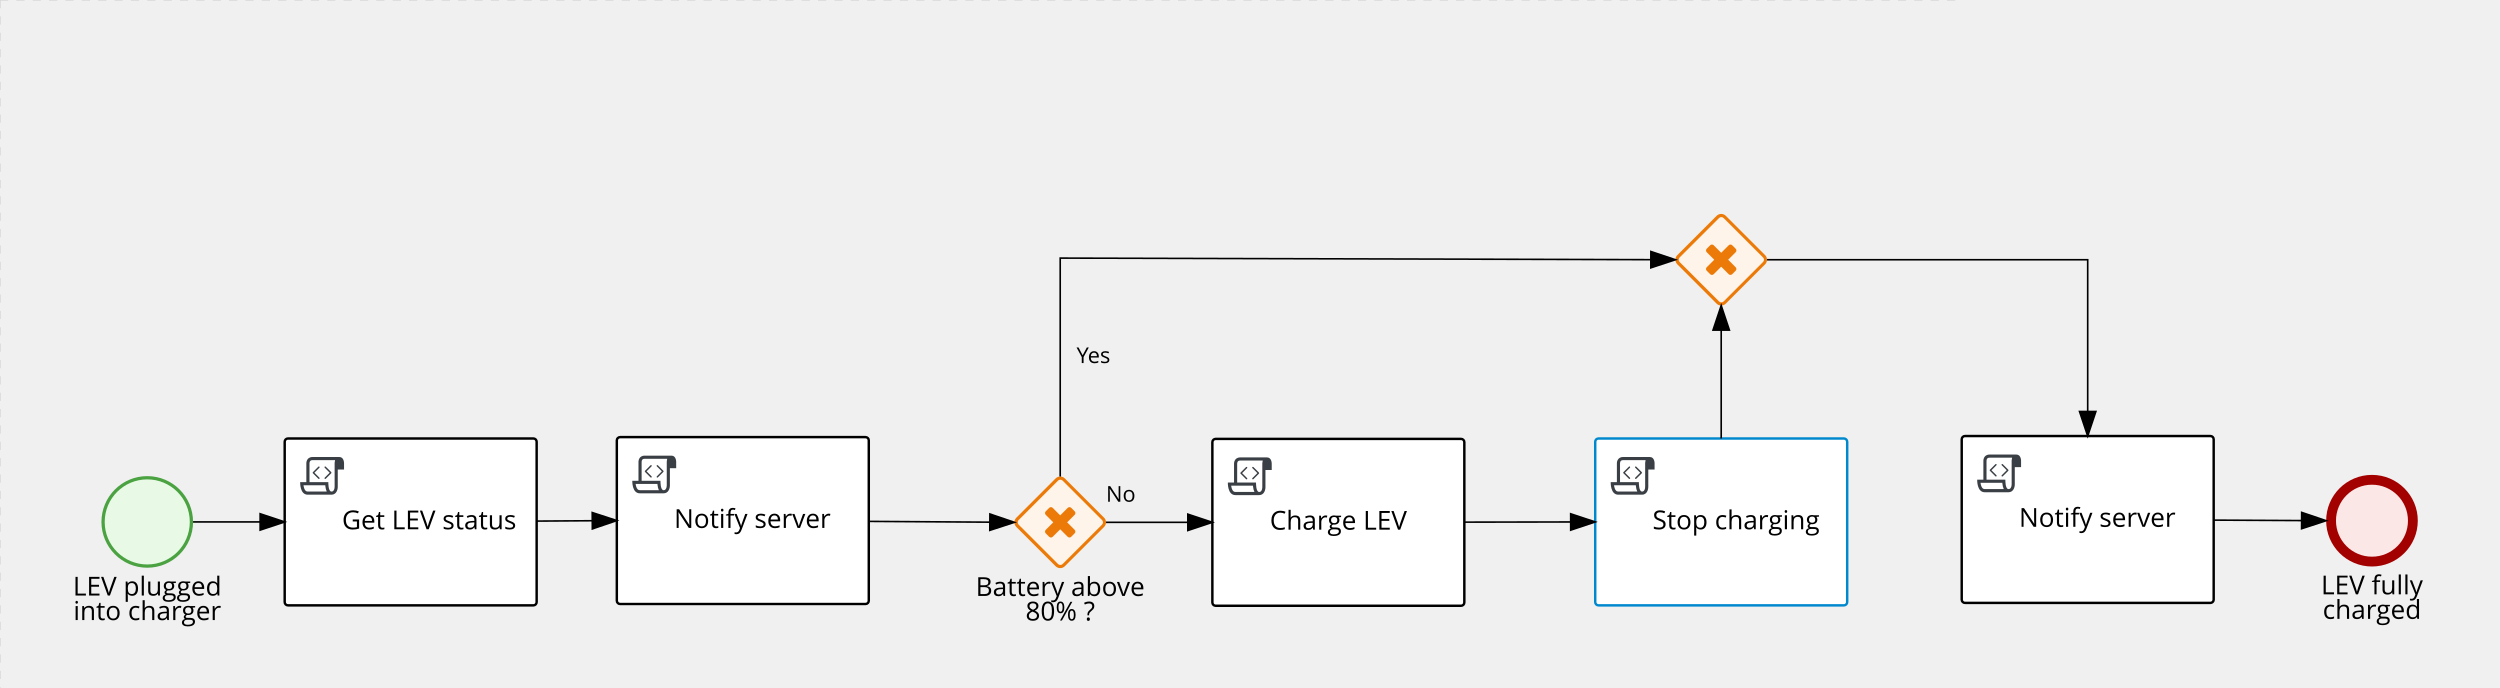
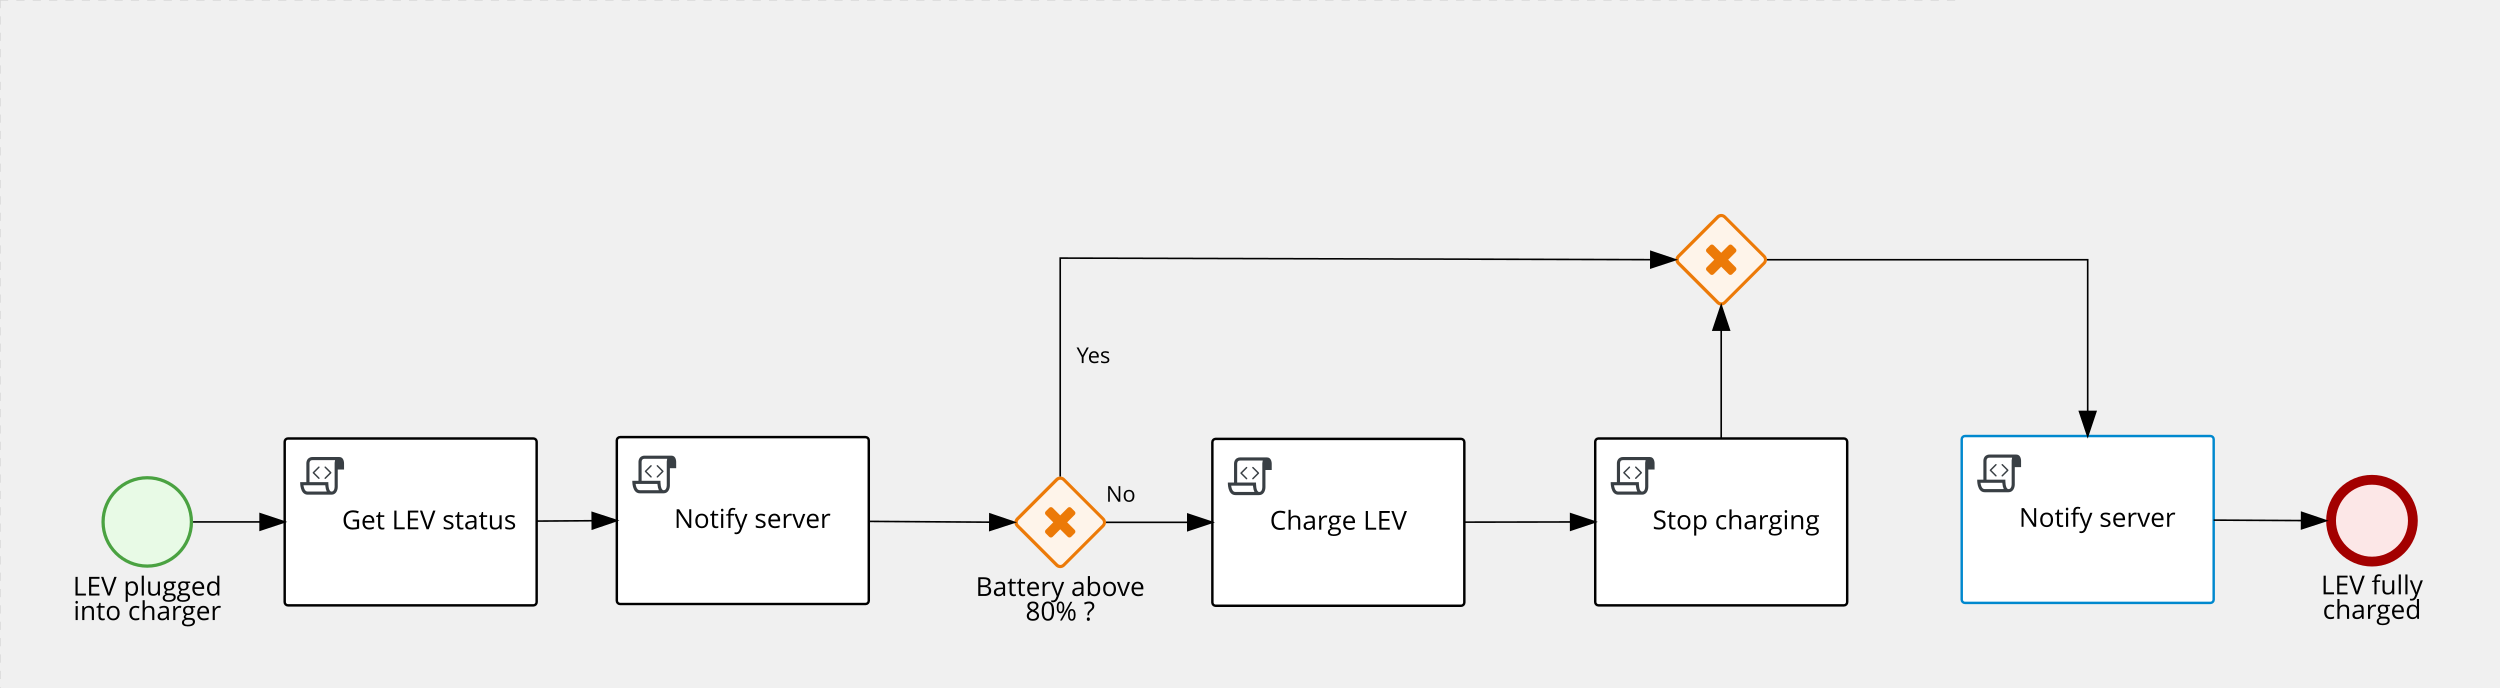
<svg xmlns="http://www.w3.org/2000/svg" version="1.1" width="1528" height="420" viewBox="0 0 1528 420">
  <defs />
  <g transform="matrix(1,0,0,1,0,0)">
    <g>
      <g>
        <g>
          <path fill="none" stroke="#d3d3d3" paint-order="fill stroke markers" d=" M 0 0 L 1200 0" stroke-miterlimit="10" stroke-opacity="0.8" stroke-dasharray="5" />
        </g>
        <g>
          <path fill="none" stroke="#d3d3d3" paint-order="fill stroke markers" d=" M 0 0 L 0 800" stroke-miterlimit="10" stroke-opacity="0.8" stroke-dasharray="5" />
        </g>
      </g>
      <g id="_4B5C4515-BD2F-43A4-8A5E-1904B69EF2A3" bpmn2nodeid="_4B5C4515-BD2F-43A4-8A5E-1904B69EF2A3" transform="matrix(1,0,0,1,620,291.25)">
        <g>
          <path fill="none" stroke="none" />
        </g>
        <g transform="matrix(0.125,0,0,0.125,0,0)">
          <g transform="matrix(1,0,0,1,0,0)">
            <path fill="#fef4ea" stroke="none" id="_4B5C4515-BD2F-43A4-8A5E-1904B69EF2A3?shapeType=BACKGROUND" paint-order="stroke fill markers" d=" M 0 0 M 224.4 4.3 C 216.4 4.3 208.4 7.3 202.3 13.4 L 13.5 202.2 C 1.3 214.4 1.3 234.2 13.5 246.4 L 202.2 435.1 C 208.3 441.2 216.4 444.2 224.3 444.2 C 232.2 444.2 240.3 441.2 246.4 435.1 L 435.1 246.4 C 447.3 234.2 447.3 214.4 435.1 202.2 L 246.5 13.4 C 240.4 7.3 232.4 4.3 224.4 4.3 L 224.4 4.3 Z" />
          </g>
          <g>
            <g transform="matrix(1,0,0,1,0,0)">
              <g transform="matrix(1,0,0,1,0,0)">
                <path fill="#ec7a08" stroke="none" id="_4B5C4515-BD2F-43A4-8A5E-1904B69EF2A3?shapeType=BORDER&amp;renderType=FILL" paint-order="stroke fill markers" d=" M 0 0 M 20.8 212.7 L 213.3 20.2 C 219.6 13.9 229.7 13.9 235.9 20.2 L 428.4 212.7 C 434.7 219 434.7 229.1 428.4 235.3 L 235.9 427.8 C 229.6 434.1 219.5 434.1 213.3 427.8 L 20.8 235.3 C 14.5 229.1 14.5 218.9 20.8 212.7 L 20.8 212.7 Z M 0 0 M 0 224 C 0 232.1 3.1 240.3 9.3 246.5 L 201.5 438.7 C 213.9 451.1 234.1 451.1 246.5 438.7 L 438.7 246.5 C 444.9 240.3 448 232.1 448 224 C 448 215.9 444.9 207.7 438.7 201.5 L 246.5 9.3 C 234.1 -3.1 213.9 -3.1 201.5 9.3 L 9.3 201.5 C 3.1 207.7 0 215.9 0 224 L 0 224 Z" />
              </g>
            </g>
          </g>
          <g>
            <g transform="matrix(1,0,0,1,0,0)">
              <g transform="matrix(1,0,0,1,0,0)">
                <path fill="#ec7a08" stroke="none" id="_4B5C4515-BD2F-43A4-8A5E-1904B69EF2A3undefined" paint-order="stroke fill markers" d=" M 0 0 M 298.2 269.2 C 298.2 272.6 297.1 275.3 294.7 277.7 L 277.7 294.7 C 275.3 297.1 272.6 298.2 269.2 298.2 C 265.8 298.2 263.1 297.1 260.7 294.7 L 224 258 L 187.2 294.8 C 184.8 297.2 182.1 298.3 178.7 298.3 C 175.3 298.3 172.6 297.2 170.2 294.8 L 153.2 277.8 C 150.8 275.4 149.7 272.7 149.7 269.3 C 149.7 265.9 150.8 263.2 153.2 260.8 L 190 224 L 153.2 187.2 C 150.8 184.8 149.7 182 149.7 178.7 C 149.7 175.3 150.8 172.5 153.2 170.2 L 170.2 153.2 C 172.6 150.8 175.3 149.7 178.7 149.7 C 182.1 149.7 184.8 150.8 187.2 153.2 L 224 190 L 260.8 153.2 C 263.2 150.8 265.9 149.7 269.3 149.7 C 272.7 149.7 275.4 150.8 277.8 153.2 L 294.8 170.2 C 297.2 172.5 298.3 175.3 298.3 178.7 C 298.3 182 297.2 184.8 294.8 187.2 L 258 224 L 294.8 260.8 C 297.1 263.1 298.2 265.9 298.2 269.2 Z" />
              </g>
            </g>
          </g>
        </g>
        <g transform="matrix(1,0,0,1,-25.74219,61)">
          <text fill="#000000" stroke="none" font-family="Open Sans" font-size="12pt" font-style="normal" font-weight="normal" text-decoration="normal" x="53.742" y="12" text-anchor="middle" dominant-baseline="alphabetic">Battery above </text>
          <text fill="#000000" stroke="none" font-family="Open Sans" font-size="12pt" font-style="normal" font-weight="normal" text-decoration="normal" x="53.742" y="27" text-anchor="middle" dominant-baseline="alphabetic">        80% ?        </text>
        </g>
      </g>
      <g id="_B5CCC057-EF30-4952-B1A7-DE82EDC33570" bpmn2nodeid="_B5CCC057-EF30-4952-B1A7-DE82EDC33570" transform="matrix(1,0,0,1,62,291)">
        <g>
          <path fill="none" stroke="none" />
        </g>
        <g transform="matrix(0.125,0,0,0.125,0,0)">
          <g transform="matrix(1,0,0,1,0,0)">
            <path fill="#e8fae6" stroke="none" id="_B5CCC057-EF30-4952-B1A7-DE82EDC33570?shapeType=BACKGROUND" paint-order="stroke fill markers" d=" M 0 0 M 444 224 C 444 263.9 434.2 300.8 414.4 334.5 C 394.7 368.2 368 394.9 334.4 414.5 C 300.8 434.1 263.9 444 224 444 C 184.1 444 147.2 434.2 113.5 414.4 C 79.8 394.7 53.1 368 33.5 334.4 C 13.9 300.8 4 263.9 4 224 C 4 184.1 13.8 147.2 33.6 113.5 C 53.4 79.8 80.1 53.1 113.6 33.5 C 147.1 13.9 184.1 4 224 4 C 263.9 4 300.8 13.8 334.5 33.6 C 368.2 53.4 394.9 80.1 414.5 113.6 C 434.1 147.1 444 184.1 444 224 Z" />
          </g>
          <g>
            <g transform="matrix(1,0,0,1,0,0)">
              <g transform="matrix(1,0,0,1,0,0)">
                <path fill="#4aa241" stroke="none" id="_B5CCC057-EF30-4952-B1A7-DE82EDC33570?shapeType=BORDER&amp;renderType=FILL" paint-order="stroke fill markers" d=" M 0 0 M 224 0 C 100.3 0 0 100.3 0 224 C 0 347.7 100.3 448 224 448 C 347.7 448 448 347.7 448 224 C 448 100.3 347.7 0 224 0 Z M 0 0 M 224 432 C 109.1 432 16 338.9 16 224 C 16 109.1 109.1 16 224 16 C 338.9 16 432 109.1 432 224 C 432 338.9 338.9 432 224 432 Z" />
              </g>
            </g>
          </g>
        </g>
        <g transform="matrix(1,0,0,1,-19.51172,61)">
          <text fill="#000000" stroke="none" font-family="Open Sans" font-size="12pt" font-style="normal" font-weight="normal" text-decoration="normal" x="47.512" y="12" text-anchor="middle" dominant-baseline="alphabetic">LEV plugged </text>
          <text fill="#000000" stroke="none" font-family="Open Sans" font-size="12pt" font-style="normal" font-weight="normal" text-decoration="normal" x="47.512" y="27" text-anchor="middle" dominant-baseline="alphabetic">into charger </text>
        </g>
      </g>
      <g id="_08F3C379-D075-4F62-9CAC-3A40F6E01151" bpmn2nodeid="_08F3C379-D075-4F62-9CAC-3A40F6E01151" transform="matrix(1,0,0,1,1024,130.75)">
        <g>
          <path fill="none" stroke="none" />
        </g>
        <g transform="matrix(0.125,0,0,0.125,0,0)">
          <g transform="matrix(1,0,0,1,0,0)">
            <path fill="#fef4ea" stroke="none" id="_08F3C379-D075-4F62-9CAC-3A40F6E01151?shapeType=BACKGROUND" paint-order="stroke fill markers" d=" M 0 0 M 224.4 4.3 C 216.4 4.3 208.4 7.3 202.3 13.4 L 13.5 202.2 C 1.3 214.4 1.3 234.2 13.5 246.4 L 202.2 435.1 C 208.3 441.2 216.4 444.2 224.3 444.2 C 232.2 444.2 240.3 441.2 246.4 435.1 L 435.1 246.4 C 447.3 234.2 447.3 214.4 435.1 202.2 L 246.5 13.4 C 240.4 7.3 232.4 4.3 224.4 4.3 L 224.4 4.3 Z" />
          </g>
          <g>
            <g transform="matrix(1,0,0,1,0,0)">
              <g transform="matrix(1,0,0,1,0,0)">
                <path fill="#ec7a08" stroke="none" id="_08F3C379-D075-4F62-9CAC-3A40F6E01151?shapeType=BORDER&amp;renderType=FILL" paint-order="stroke fill markers" d=" M 0 0 M 20.8 212.7 L 213.3 20.2 C 219.6 13.9 229.7 13.9 235.9 20.2 L 428.4 212.7 C 434.7 219 434.7 229.1 428.4 235.3 L 235.9 427.8 C 229.6 434.1 219.5 434.1 213.3 427.8 L 20.8 235.3 C 14.5 229.1 14.5 218.9 20.8 212.7 L 20.8 212.7 Z M 0 0 M 0 224 C 0 232.1 3.1 240.3 9.3 246.5 L 201.5 438.7 C 213.9 451.1 234.1 451.1 246.5 438.7 L 438.7 246.5 C 444.9 240.3 448 232.1 448 224 C 448 215.9 444.9 207.7 438.7 201.5 L 246.5 9.3 C 234.1 -3.1 213.9 -3.1 201.5 9.3 L 9.3 201.5 C 3.1 207.7 0 215.9 0 224 L 0 224 Z" />
              </g>
            </g>
          </g>
          <g>
            <g transform="matrix(1,0,0,1,0,0)">
              <g transform="matrix(1,0,0,1,0,0)">
                <path fill="#ec7a08" stroke="none" id="_08F3C379-D075-4F62-9CAC-3A40F6E01151undefined" paint-order="stroke fill markers" d=" M 0 0 M 298.2 269.2 C 298.2 272.6 297.1 275.3 294.7 277.7 L 277.7 294.7 C 275.3 297.1 272.6 298.2 269.2 298.2 C 265.8 298.2 263.1 297.1 260.7 294.7 L 224 258 L 187.2 294.8 C 184.8 297.2 182.1 298.3 178.7 298.3 C 175.3 298.3 172.6 297.2 170.2 294.8 L 153.2 277.8 C 150.8 275.4 149.7 272.7 149.7 269.3 C 149.7 265.9 150.8 263.2 153.2 260.8 L 190 224 L 153.2 187.2 C 150.8 184.8 149.7 182 149.7 178.7 C 149.7 175.3 150.8 172.5 153.2 170.2 L 170.2 153.2 C 172.6 150.8 175.3 149.7 178.7 149.7 C 182.1 149.7 184.8 150.8 187.2 153.2 L 224 190 L 260.8 153.2 C 263.2 150.8 265.9 149.7 269.3 149.7 C 272.7 149.7 275.4 150.8 277.8 153.2 L 294.8 170.2 C 297.2 172.5 298.3 175.3 298.3 178.7 C 298.3 182 297.2 184.8 294.8 187.2 L 258 224 L 294.8 260.8 C 297.1 263.1 298.2 265.9 298.2 269.2 Z" />
              </g>
            </g>
          </g>
        </g>
        <g transform="matrix(1,0,0,1,28,61)" />
      </g>
      <g id="_A47060D8-9A13-48FD-B64A-E8CAF3DBD5E8" bpmn2nodeid="_A47060D8-9A13-48FD-B64A-E8CAF3DBD5E8" transform="matrix(1,0,0,1,377,267.168)">
        <g>
          <path fill="none" stroke="none" />
        </g>
        <g transform="matrix(1,0,0,1,0,0)">
          <path fill="#ffffff" stroke="none" id="_A47060D8-9A13-48FD-B64A-E8CAF3DBD5E8?shapeType=BACKGROUND" paint-order="stroke fill markers" d=" M 2 0 L 152 0 L 152 0 A 2 2 0 0 1 154 2 L 154 100 L 154 100 A 2 2 0 0 1 152 102 L 2 102 L 2 102 A 2 2 0 0 1 0 100 L 0 2 L 0 2 A 2 2 0 0 1 2 0 Z" />
        </g>
        <g transform="matrix(1,0,0,1,0,0)">
-           <path fill="none" stroke="rgb(0,0,0)" id="_A47060D8-9A13-48FD-B64A-E8CAF3DBD5E8?shapeType=BORDER&amp;renderType=STROKE" paint-order="fill stroke markers" d=" M 2 0 L 152 0 L 152 0 A 2 2 0 0 1 154 2 L 154 100 L 154 100 A 2 2 0 0 1 152 102 L 2 102 L 2 102 A 2 2 0 0 1 0 100 L 0 2 L 0 2 A 2 2 0 0 1 2 0 Z" stroke-miterlimit="10" stroke-width="1.5" stroke-dasharray="" />
+           <path fill="none" stroke="#000000" id="_A47060D8-9A13-48FD-B64A-E8CAF3DBD5E8?shapeType=BORDER&amp;renderType=STROKE" paint-order="fill stroke markers" d=" M 2 0 L 152 0 L 152 0 A 2 2 0 0 1 154 2 L 154 100 L 154 100 A 2 2 0 0 1 152 102 L 2 102 L 2 102 A 2 2 0 0 1 0 100 L 0 2 L 0 2 A 2 2 0 0 1 2 0 Z" stroke-miterlimit="10" stroke-width="1.5" stroke-dasharray="" />
        </g>
        <g>
          <g transform="matrix(0.06,0,0,0.06,9.4,9.4)">
            <g transform="matrix(1,0,0,1,0,0)">
              <path fill="#393f44" stroke="none" id="_A47060D8-9A13-48FD-B64A-E8CAF3DBD5E8undefined" paint-order="stroke fill markers" d=" M 0 0 M 197.3 130.2 C 194.4 127.3 189.6 127.3 186.7 130.2 L 130.2 186.7 C 127.3 189.6 127.3 194.4 130.2 197.3 L 186.7 253.8 C 188.1 255.3 190.1 256 192 256 C 193.9 256 195.9 255.3 197.3 253.7 C 200.2 250.8 200.2 246 197.3 243.1 L 146.2 192 L 197.3 140.8 C 200.2 137.9 200.2 133.1 197.3 130.2 Z" />
            </g>
            <g transform="matrix(1,0,0,1,0,0)">
              <path fill="#393f44" stroke="none" id="_A47060D8-9A13-48FD-B64A-E8CAF3DBD5E8undefined" paint-order="stroke fill markers" d=" M 0 0 M 261.3 130.2 C 258.4 127.3 253.6 127.3 250.7 130.2 C 247.8 133.1 247.8 137.9 250.7 140.8 L 301.8 191.9 L 250.7 243 C 247.8 245.9 247.8 250.7 250.7 253.6 C 252.1 255.3 254.1 256 256 256 C 257.9 256 259.9 255.3 261.3 253.8 L 317.8 197.3 C 320.7 194.4 320.7 189.6 317.8 186.7 L 261.3 130.2 Z" />
            </g>
            <g transform="matrix(1,0,0,1,0,0)">
              <path fill="#393f44" stroke="none" id="_A47060D8-9A13-48FD-B64A-E8CAF3DBD5E8undefined" paint-order="stroke fill markers" d=" M 0 0 M 400 32 C 400 32 152.8 32 128 32 C 62 32 64 96 64 96 L 64 288 L 1 288 C 1 288 -4 416 78 416 L 320 416 C 368 416 384 368 384 336 C 384 314.2 384 224.4 384 160 L 448 160 L 448 96 C 448 96 449 32 400 32 Z M 0 0 M 78 383.9 C 68.5 383.9 61.6 381.1 55.5 374.9 C 43.4 362.4 37.5 339.6 34.9 320 L 256.9 320 C 257.1 322.7 257.3 325.4 257.6 328.2 C 260 351.6 264.7 370.1 271.9 383.9 L 78 383.9 L 78 383.9 Z M 0 0 M 352 336 C 352 345.9 349.6 360.3 342.9 371 C 337.2 380.1 330.4 384 320 384 C 285 384 288 288 288 288 L 96 288 L 96 96 L 96 95.9 L 96 95.1 C 96 90.6 97.6 78.3 104.7 71.2 C 106.5 69.4 111.9 64 128 64 L 356.5 64 C 354.4 72.8 352.8 81.8 352.2 89.9 C 352.2 90.5 352.1 91.1 352.1 91.7 C 352.1 92 352.1 92.3 352.1 92.6 C 352 94.8 352 96 352 96 L 352 160 L 352 336 Z" />
            </g>
          </g>
        </g>
        <g transform="matrix(1,0,0,1,35,43.5)">
          <text fill="#000000" stroke="none" font-family="Open Sans" font-size="12pt" font-style="normal" font-weight="normal" text-decoration="normal" x="47.863" y="12" text-anchor="middle" dominant-baseline="alphabetic">Notify server</text>
        </g>
      </g>
      <g id="_00CB8FBA-5BE4-4E2A-A73D-FD6F79FF0930" bpmn2nodeid="_00CB8FBA-5BE4-4E2A-A73D-FD6F79FF0930" transform="matrix(1,0,0,1,174,268)">
        <g>
          <path fill="none" stroke="none" />
        </g>
        <g transform="matrix(1,0,0,1,0,0)">
          <path fill="#ffffff" stroke="none" id="_00CB8FBA-5BE4-4E2A-A73D-FD6F79FF0930?shapeType=BACKGROUND" paint-order="stroke fill markers" d=" M 2 0 L 152 0 L 152 0 A 2 2 0 0 1 154 2 L 154 100 L 154 100 A 2 2 0 0 1 152 102 L 2 102 L 2 102 A 2 2 0 0 1 0 100 L 0 2 L 0 2 A 2 2 0 0 1 2 0 Z" />
        </g>
        <g transform="matrix(1,0,0,1,0,0)">
-           <path fill="none" stroke="rgb(0,0,0)" id="_00CB8FBA-5BE4-4E2A-A73D-FD6F79FF0930?shapeType=BORDER&amp;renderType=STROKE" paint-order="fill stroke markers" d=" M 2 0 L 152 0 L 152 0 A 2 2 0 0 1 154 2 L 154 100 L 154 100 A 2 2 0 0 1 152 102 L 2 102 L 2 102 A 2 2 0 0 1 0 100 L 0 2 L 0 2 A 2 2 0 0 1 2 0 Z" stroke-miterlimit="10" stroke-width="1.5" stroke-dasharray="" />
+           <path fill="none" stroke="#000000" id="_00CB8FBA-5BE4-4E2A-A73D-FD6F79FF0930?shapeType=BORDER&amp;renderType=STROKE" paint-order="fill stroke markers" d=" M 2 0 L 152 0 L 152 0 A 2 2 0 0 1 154 2 L 154 100 L 154 100 A 2 2 0 0 1 152 102 L 2 102 L 2 102 A 2 2 0 0 1 0 100 L 0 2 L 0 2 A 2 2 0 0 1 2 0 Z" stroke-miterlimit="10" stroke-width="1.5" stroke-dasharray="" />
        </g>
        <g>
          <g transform="matrix(0.06,0,0,0.06,9.4,9.4)">
            <g transform="matrix(1,0,0,1,0,0)">
              <path fill="#393f44" stroke="none" id="_00CB8FBA-5BE4-4E2A-A73D-FD6F79FF0930undefined" paint-order="stroke fill markers" d=" M 0 0 M 197.3 130.2 C 194.4 127.3 189.6 127.3 186.7 130.2 L 130.2 186.7 C 127.3 189.6 127.3 194.4 130.2 197.3 L 186.7 253.8 C 188.1 255.3 190.1 256 192 256 C 193.9 256 195.9 255.3 197.3 253.7 C 200.2 250.8 200.2 246 197.3 243.1 L 146.2 192 L 197.3 140.8 C 200.2 137.9 200.2 133.1 197.3 130.2 Z" />
            </g>
            <g transform="matrix(1,0,0,1,0,0)">
              <path fill="#393f44" stroke="none" id="_00CB8FBA-5BE4-4E2A-A73D-FD6F79FF0930undefined" paint-order="stroke fill markers" d=" M 0 0 M 261.3 130.2 C 258.4 127.3 253.6 127.3 250.7 130.2 C 247.8 133.1 247.8 137.9 250.7 140.8 L 301.8 191.9 L 250.7 243 C 247.8 245.9 247.8 250.7 250.7 253.6 C 252.1 255.3 254.1 256 256 256 C 257.9 256 259.9 255.3 261.3 253.8 L 317.8 197.3 C 320.7 194.4 320.7 189.6 317.8 186.7 L 261.3 130.2 Z" />
            </g>
            <g transform="matrix(1,0,0,1,0,0)">
              <path fill="#393f44" stroke="none" id="_00CB8FBA-5BE4-4E2A-A73D-FD6F79FF0930undefined" paint-order="stroke fill markers" d=" M 0 0 M 400 32 C 400 32 152.8 32 128 32 C 62 32 64 96 64 96 L 64 288 L 1 288 C 1 288 -4 416 78 416 L 320 416 C 368 416 384 368 384 336 C 384 314.2 384 224.4 384 160 L 448 160 L 448 96 C 448 96 449 32 400 32 Z M 0 0 M 78 383.9 C 68.5 383.9 61.6 381.1 55.5 374.9 C 43.4 362.4 37.5 339.6 34.9 320 L 256.9 320 C 257.1 322.7 257.3 325.4 257.6 328.2 C 260 351.6 264.7 370.1 271.9 383.9 L 78 383.9 L 78 383.9 Z M 0 0 M 352 336 C 352 345.9 349.6 360.3 342.9 371 C 337.2 380.1 330.4 384 320 384 C 285 384 288 288 288 288 L 96 288 L 96 96 L 96 95.9 L 96 95.1 C 96 90.6 97.6 78.3 104.7 71.2 C 106.5 69.4 111.9 64 128 64 L 356.5 64 C 354.4 72.8 352.8 81.8 352.2 89.9 C 352.2 90.5 352.1 91.1 352.1 91.7 C 352.1 92 352.1 92.3 352.1 92.6 C 352 94.8 352 96 352 96 L 352 160 L 352 336 Z" />
            </g>
          </g>
        </g>
        <g transform="matrix(1,0,0,1,35,43.5)">
          <text fill="#000000" stroke="none" font-family="Open Sans" font-size="12pt" font-style="normal" font-weight="normal" text-decoration="normal" x="53.297" y="12" text-anchor="middle" dominant-baseline="alphabetic">Get LEV status</text>
        </g>
      </g>
      <g id="_267D009A-15D0-4B9D-A7A2-544B05562087" bpmn2nodeid="_267D009A-15D0-4B9D-A7A2-544B05562087" transform="matrix(1,0,0,1,1421.75,290.25)">
        <g>
          <path fill="none" stroke="none" />
        </g>
        <g transform="matrix(0.125,0,0,0.125,0,0)">
          <g transform="matrix(1,0,0,1,0,0)">
            <path fill="#fce7e7" stroke="none" id="_267D009A-15D0-4B9D-A7A2-544B05562087?shapeType=BACKGROUND" paint-order="stroke fill markers" d=" M 0 0 M 444 224 C 444 263.9 434.2 300.8 414.4 334.5 C 394.7 368.2 368 394.9 334.4 414.5 C 300.8 434.1 263.9 444 224 444 C 184.1 444 147.2 434.2 113.5 414.4 C 79.8 394.7 53.1 368 33.5 334.4 C 13.9 300.8 4 263.9 4 224 C 4 184.1 13.8 147.2 33.6 113.5 C 53.4 79.8 80.1 53.1 113.6 33.5 C 147.1 13.9 184.1 4 224 4 C 263.9 4 300.8 13.8 334.5 33.6 C 368.2 53.4 394.9 80.1 414.5 113.6 C 434.1 147.1 444 184.1 444 224 Z" />
          </g>
          <g>
            <g transform="matrix(1,0,0,1,0,0)">
              <g transform="matrix(1,0,0,1,0,0)">
                <path fill="#a30000" stroke="none" id="_267D009A-15D0-4B9D-A7A2-544B05562087?shapeType=BORDER&amp;renderType=FILL" paint-order="stroke fill markers" d=" M 0 0 M 224 0 C 100.3 0 0 100.3 0 224 C 0 347.7 100.3 448 224 448 C 347.7 448 448 347.7 448 224 C 448 100.3 347.7 0 224 0 Z M 0 0 M 224 400 C 126.8 400 48 321.2 48 224 C 48 126.8 126.8 48 224 48 C 321.2 48 400 126.8 400 224 C 400 321.2 321.2 400 224 400 Z" />
              </g>
            </g>
          </g>
        </g>
        <g transform="matrix(1,0,0,1,-5.21875,61)">
          <text fill="#000000" stroke="none" font-family="Open Sans" font-size="12pt" font-style="normal" font-weight="normal" text-decoration="normal" x="33.219" y="12" text-anchor="middle" dominant-baseline="alphabetic">LEV fully </text>
          <text fill="#000000" stroke="none" font-family="Open Sans" font-size="12pt" font-style="normal" font-weight="normal" text-decoration="normal" x="33.219" y="27" text-anchor="middle" dominant-baseline="alphabetic">charged </text>
        </g>
      </g>
+       <g id="_A56CAD33-A695-4F9C-985E-B90B38721AEA" bpmn2nodeid="_A56CAD33-A695-4F9C-985E-B90B38721AEA" transform="matrix(1,0,0,1,975,268)">
+         <g>
+           <path fill="none" stroke="none" />
+         </g>
+         <g transform="matrix(1,0,0,1,0,0)">
+           <path fill="#ffffff" stroke="none" id="_A56CAD33-A695-4F9C-985E-B90B38721AEA?shapeType=BACKGROUND" paint-order="stroke fill markers" d=" M 2 0 L 152 0 L 152 0 A 2 2 0 0 1 154 2 L 154 100 L 154 100 A 2 2 0 0 1 152 102 L 2 102 L 2 102 A 2 2 0 0 1 0 100 L 0 2 L 0 2 A 2 2 0 0 1 2 0 Z" />
+         </g>
+         <g transform="matrix(1,0,0,1,0,0)">
+           <path fill="none" stroke="#000000" id="_A56CAD33-A695-4F9C-985E-B90B38721AEA?shapeType=BORDER&amp;renderType=STROKE" paint-order="fill stroke markers" d=" M 2 0 L 152 0 L 152 0 A 2 2 0 0 1 154 2 L 154 100 L 154 100 A 2 2 0 0 1 152 102 L 2 102 L 2 102 A 2 2 0 0 1 0 100 L 0 2 L 0 2 A 2 2 0 0 1 2 0 Z" stroke-miterlimit="10" stroke-width="1.5" stroke-dasharray="" />
+         </g>
+         <g>
+           <g transform="matrix(0.06,0,0,0.06,9.4,9.4)">
+             <g transform="matrix(1,0,0,1,0,0)">
+               <path fill="#393f44" stroke="none" id="_A56CAD33-A695-4F9C-985E-B90B38721AEAundefined" paint-order="stroke fill markers" d=" M 0 0 M 197.3 130.2 C 194.4 127.3 189.6 127.3 186.7 130.2 L 130.2 186.7 C 127.3 189.6 127.3 194.4 130.2 197.3 L 186.7 253.8 C 188.1 255.3 190.1 256 192 256 C 193.9 256 195.9 255.3 197.3 253.7 C 200.2 250.8 200.2 246 197.3 243.1 L 146.2 192 L 197.3 140.8 C 200.2 137.9 200.2 133.1 197.3 130.2 Z" />
+             </g>
+             <g transform="matrix(1,0,0,1,0,0)">
+               <path fill="#393f44" stroke="none" id="_A56CAD33-A695-4F9C-985E-B90B38721AEAundefined" paint-order="stroke fill markers" d=" M 0 0 M 261.3 130.2 C 258.4 127.3 253.6 127.3 250.7 130.2 C 247.8 133.1 247.8 137.9 250.7 140.8 L 301.8 191.9 L 250.7 243 C 247.8 245.9 247.8 250.7 250.7 253.6 C 252.1 255.3 254.1 256 256 256 C 257.9 256 259.9 255.3 261.3 253.8 L 317.8 197.3 C 320.7 194.4 320.7 189.6 317.8 186.7 L 261.3 130.2 Z" />
+             </g>
+             <g transform="matrix(1,0,0,1,0,0)">
+               <path fill="#393f44" stroke="none" id="_A56CAD33-A695-4F9C-985E-B90B38721AEAundefined" paint-order="stroke fill markers" d=" M 0 0 M 400 32 C 400 32 152.8 32 128 32 C 62 32 64 96 64 96 L 64 288 L 1 288 C 1 288 -4 416 78 416 L 320 416 C 368 416 384 368 384 336 C 384 314.2 384 224.4 384 160 L 448 160 L 448 96 C 448 96 449 32 400 32 Z M 0 0 M 78 383.9 C 68.5 383.9 61.6 381.1 55.5 374.9 C 43.4 362.4 37.5 339.6 34.9 320 L 256.9 320 C 257.1 322.7 257.3 325.4 257.6 328.2 C 260 351.6 264.7 370.1 271.9 383.9 L 78 383.9 L 78 383.9 Z M 0 0 M 352 336 C 352 345.9 349.6 360.3 342.9 371 C 337.2 380.1 330.4 384 320 384 C 285 384 288 288 288 288 L 96 288 L 96 96 L 96 95.9 L 96 95.1 C 96 90.6 97.6 78.3 104.7 71.2 C 106.5 69.4 111.9 64 128 64 L 356.5 64 C 354.4 72.8 352.8 81.8 352.2 89.9 C 352.2 90.5 352.1 91.1 352.1 91.7 C 352.1 92 352.1 92.3 352.1 92.6 C 352 94.8 352 96 352 96 L 352 160 L 352 336 Z" />
+             </g>
+           </g>
+         </g>
+         <g transform="matrix(1,0,0,1,35,43.5)">
+           <text fill="#000000" stroke="none" font-family="Open Sans" font-size="12pt" font-style="normal" font-weight="normal" text-decoration="normal" x="51.082" y="12" text-anchor="middle" dominant-baseline="alphabetic">Stop charging</text>
+         </g>
+       </g>
+       <g id="_2D353FE5-7EA9-4442-9D02-125BDD913A92" bpmn2nodeid="_2D353FE5-7EA9-4442-9D02-125BDD913A92" transform="matrix(1,0,0,1,741,268.25)">
+         <g>
+           <path fill="none" stroke="none" />
+         </g>
+         <g transform="matrix(1,0,0,1,0,0)">
+           <path fill="#ffffff" stroke="none" id="_2D353FE5-7EA9-4442-9D02-125BDD913A92?shapeType=BACKGROUND" paint-order="stroke fill markers" d=" M 2 0 L 152 0 L 152 0 A 2 2 0 0 1 154 2 L 154 100 L 154 100 A 2 2 0 0 1 152 102 L 2 102 L 2 102 A 2 2 0 0 1 0 100 L 0 2 L 0 2 A 2 2 0 0 1 2 0 Z" />
+         </g>
+         <g transform="matrix(1,0,0,1,0,0)">
+           <path fill="none" stroke="#000000" id="_2D353FE5-7EA9-4442-9D02-125BDD913A92?shapeType=BORDER&amp;renderType=STROKE" paint-order="fill stroke markers" d=" M 2 0 L 152 0 L 152 0 A 2 2 0 0 1 154 2 L 154 100 L 154 100 A 2 2 0 0 1 152 102 L 2 102 L 2 102 A 2 2 0 0 1 0 100 L 0 2 L 0 2 A 2 2 0 0 1 2 0 Z" stroke-miterlimit="10" stroke-width="1.5" stroke-dasharray="" />
+         </g>
+         <g>
+           <g transform="matrix(0.06,0,0,0.06,9.4,9.4)">
+             <g transform="matrix(1,0,0,1,0,0)">
+               <path fill="#393f44" stroke="none" id="_2D353FE5-7EA9-4442-9D02-125BDD913A92undefined" paint-order="stroke fill markers" d=" M 0 0 M 197.3 130.2 C 194.4 127.3 189.6 127.3 186.7 130.2 L 130.2 186.7 C 127.3 189.6 127.3 194.4 130.2 197.3 L 186.7 253.8 C 188.1 255.3 190.1 256 192 256 C 193.9 256 195.9 255.3 197.3 253.7 C 200.2 250.8 200.2 246 197.3 243.1 L 146.2 192 L 197.3 140.8 C 200.2 137.9 200.2 133.1 197.3 130.2 Z" />
+             </g>
+             <g transform="matrix(1,0,0,1,0,0)">
+               <path fill="#393f44" stroke="none" id="_2D353FE5-7EA9-4442-9D02-125BDD913A92undefined" paint-order="stroke fill markers" d=" M 0 0 M 261.3 130.2 C 258.4 127.3 253.6 127.3 250.7 130.2 C 247.8 133.1 247.8 137.9 250.7 140.8 L 301.8 191.9 L 250.7 243 C 247.8 245.9 247.8 250.7 250.7 253.6 C 252.1 255.3 254.1 256 256 256 C 257.9 256 259.9 255.3 261.3 253.8 L 317.8 197.3 C 320.7 194.4 320.7 189.6 317.8 186.7 L 261.3 130.2 Z" />
+             </g>
+             <g transform="matrix(1,0,0,1,0,0)">
+               <path fill="#393f44" stroke="none" id="_2D353FE5-7EA9-4442-9D02-125BDD913A92undefined" paint-order="stroke fill markers" d=" M 0 0 M 400 32 C 400 32 152.8 32 128 32 C 62 32 64 96 64 96 L 64 288 L 1 288 C 1 288 -4 416 78 416 L 320 416 C 368 416 384 368 384 336 C 384 314.2 384 224.4 384 160 L 448 160 L 448 96 C 448 96 449 32 400 32 Z M 0 0 M 78 383.9 C 68.5 383.9 61.6 381.1 55.5 374.9 C 43.4 362.4 37.5 339.6 34.9 320 L 256.9 320 C 257.1 322.7 257.3 325.4 257.6 328.2 C 260 351.6 264.7 370.1 271.9 383.9 L 78 383.9 L 78 383.9 Z M 0 0 M 352 336 C 352 345.9 349.6 360.3 342.9 371 C 337.2 380.1 330.4 384 320 384 C 285 384 288 288 288 288 L 96 288 L 96 96 L 96 95.9 L 96 95.1 C 96 90.6 97.6 78.3 104.7 71.2 C 106.5 69.4 111.9 64 128 64 L 356.5 64 C 354.4 72.8 352.8 81.8 352.2 89.9 C 352.2 90.5 352.1 91.1 352.1 91.7 C 352.1 92 352.1 92.3 352.1 92.6 C 352 94.8 352 96 352 96 L 352 160 L 352 336 Z" />
+             </g>
+           </g>
+         </g>
+         <g transform="matrix(1,0,0,1,35.09375,43.5)">
+           <text fill="#000000" stroke="none" font-family="Open Sans" font-size="12pt" font-style="normal" font-weight="normal" text-decoration="normal" x="41.906" y="12" text-anchor="middle" dominant-baseline="alphabetic">Charge LEV</text>
+         </g>
+       </g>
      <g id="_7B8415BA-DBC8-49F2-ABD2-9E426F52D6A6" bpmn2nodeid="_7B8415BA-DBC8-49F2-ABD2-9E426F52D6A6" transform="matrix(1,0,0,1,1199,266.5)">
        <g>
          <path fill="none" stroke="none" />
        </g>
        <g transform="matrix(1,0,0,1,0,0)">
          <path fill="#ffffff" stroke="none" id="_7B8415BA-DBC8-49F2-ABD2-9E426F52D6A6?shapeType=BACKGROUND" paint-order="stroke fill markers" d=" M 2 0 L 152 0 L 152 0 A 2 2 0 0 1 154 2 L 154 100 L 154 100 A 2 2 0 0 1 152 102 L 2 102 L 2 102 A 2 2 0 0 1 0 100 L 0 2 L 0 2 A 2 2 0 0 1 2 0 Z" />
        </g>
        <g transform="matrix(1,0,0,1,0,0)">
-           <path fill="none" stroke="rgb(0,0,0)" id="_7B8415BA-DBC8-49F2-ABD2-9E426F52D6A6?shapeType=BORDER&amp;renderType=STROKE" paint-order="fill stroke markers" d=" M 2 0 L 152 0 L 152 0 A 2 2 0 0 1 154 2 L 154 100 L 154 100 A 2 2 0 0 1 152 102 L 2 102 L 2 102 A 2 2 0 0 1 0 100 L 0 2 L 0 2 A 2 2 0 0 1 2 0 Z" stroke-miterlimit="10" stroke-width="1.5" stroke-dasharray="" />
+           <path fill="none" stroke="rgb(0,136,206)" id="_7B8415BA-DBC8-49F2-ABD2-9E426F52D6A6?shapeType=BORDER&amp;renderType=STROKE" paint-order="fill stroke markers" d=" M 2 0 L 152 0 L 152 0 A 2 2 0 0 1 154 2 L 154 100 L 154 100 A 2 2 0 0 1 152 102 L 2 102 L 2 102 A 2 2 0 0 1 0 100 L 0 2 L 0 2 A 2 2 0 0 1 2 0 Z" stroke-miterlimit="10" stroke-width="1.5" stroke-dasharray="" />
        </g>
        <g>
          <g transform="matrix(0.06,0,0,0.06,9.4,9.4)">
            <g transform="matrix(1,0,0,1,0,0)">
              <path fill="#393f44" stroke="none" id="_7B8415BA-DBC8-49F2-ABD2-9E426F52D6A6undefined" paint-order="stroke fill markers" d=" M 0 0 M 197.3 130.2 C 194.4 127.3 189.6 127.3 186.7 130.2 L 130.2 186.7 C 127.3 189.6 127.3 194.4 130.2 197.3 L 186.7 253.8 C 188.1 255.3 190.1 256 192 256 C 193.9 256 195.9 255.3 197.3 253.7 C 200.2 250.8 200.2 246 197.3 243.1 L 146.2 192 L 197.3 140.8 C 200.2 137.9 200.2 133.1 197.3 130.2 Z" />
            </g>
            <g transform="matrix(1,0,0,1,0,0)">
              <path fill="#393f44" stroke="none" id="_7B8415BA-DBC8-49F2-ABD2-9E426F52D6A6undefined" paint-order="stroke fill markers" d=" M 0 0 M 261.3 130.2 C 258.4 127.3 253.6 127.3 250.7 130.2 C 247.8 133.1 247.8 137.9 250.7 140.8 L 301.8 191.9 L 250.7 243 C 247.8 245.9 247.8 250.7 250.7 253.6 C 252.1 255.3 254.1 256 256 256 C 257.9 256 259.9 255.3 261.3 253.8 L 317.8 197.3 C 320.7 194.4 320.7 189.6 317.8 186.7 L 261.3 130.2 Z" />
            </g>
            <g transform="matrix(1,0,0,1,0,0)">
              <path fill="#393f44" stroke="none" id="_7B8415BA-DBC8-49F2-ABD2-9E426F52D6A6undefined" paint-order="stroke fill markers" d=" M 0 0 M 400 32 C 400 32 152.8 32 128 32 C 62 32 64 96 64 96 L 64 288 L 1 288 C 1 288 -4 416 78 416 L 320 416 C 368 416 384 368 384 336 C 384 314.2 384 224.4 384 160 L 448 160 L 448 96 C 448 96 449 32 400 32 Z M 0 0 M 78 383.9 C 68.5 383.9 61.6 381.1 55.5 374.9 C 43.4 362.4 37.5 339.6 34.9 320 L 256.9 320 C 257.1 322.7 257.3 325.4 257.6 328.2 C 260 351.6 264.7 370.1 271.9 383.9 L 78 383.9 L 78 383.9 Z M 0 0 M 352 336 C 352 345.9 349.6 360.3 342.9 371 C 337.2 380.1 330.4 384 320 384 C 285 384 288 288 288 288 L 96 288 L 96 96 L 96 95.9 L 96 95.1 C 96 90.6 97.6 78.3 104.7 71.2 C 106.5 69.4 111.9 64 128 64 L 356.5 64 C 354.4 72.8 352.8 81.8 352.2 89.9 C 352.2 90.5 352.1 91.1 352.1 91.7 C 352.1 92 352.1 92.3 352.1 92.6 C 352 94.8 352 96 352 96 L 352 160 L 352 336 Z" />
            </g>
          </g>
        </g>
        <g transform="matrix(1,0,0,1,35,43.5)">
          <text fill="#000000" stroke="none" font-family="Open Sans" font-size="12pt" font-style="normal" font-weight="normal" text-decoration="normal" x="47.863" y="12" text-anchor="middle" dominant-baseline="alphabetic">Notify server</text>
        </g>
      </g>
      <g id="_19D786FC-D7FB-4C03-B719-FF352D327937" bpmn2nodeid="_19D786FC-D7FB-4C03-B719-FF352D327937">
        <g>
          <path fill="none" stroke="#000000" paint-order="fill stroke markers" d=" M 118 319 L 159 319" stroke-miterlimit="10" stroke-dasharray="" />
        </g>
        <g transform="matrix(1,0,0,1,118,319)" />
        <g transform="matrix(6.123233995736766e-17,1,-1,6.123233995736766e-17,174,314)">
          <path fill="#000000" stroke="#000000" paint-order="fill stroke markers" d=" M 10 15 L 0 15 L 5 0 Z" stroke-miterlimit="10" stroke-dasharray="" />
        </g>
        <g transform="matrix(1,0,0,1,118,309)" />
      </g>
      <g id="_B98D2DA4-13BD-46E5-80C0-3EDC1DD0232F" bpmn2nodeid="_B98D2DA4-13BD-46E5-80C0-3EDC1DD0232F">
        <g>
          <path fill="none" stroke="#000000" paint-order="fill stroke markers" d=" M 328 318.492 L 362 318.267" stroke-miterlimit="10" stroke-dasharray="" />
        </g>
        <g transform="matrix(1,0,0,1,328,318.4916)" />
        <g transform="matrix(0.006602794,0.9999782,-0.9999782,0.006602794,376.967,313.1681)">
          <path fill="#000000" stroke="#000000" paint-order="fill stroke markers" d=" M 10 15 L 0 15 L 5 0 Z" stroke-miterlimit="10" stroke-dasharray="" />
        </g>
        <g transform="matrix(1,0,0,1,328.066,308.33)" />
      </g>
      <g id="_B2F99227-0084-4194-979D-E32E0EA1E0A1" bpmn2nodeid="_B2F99227-0084-4194-979D-E32E0EA1E0A1">
        <g>
          <path fill="none" stroke="#000000" paint-order="fill stroke markers" d=" M 531 318.67 L 605 319.152" stroke-miterlimit="10" stroke-dasharray="" />
        </g>
        <g transform="matrix(1,0,0,1,531,318.6699)" />
        <g transform="matrix(-0.006517754,0.9999788,-0.9999788,-0.006517754,620.0326,314.2501)">
          <path fill="#000000" stroke="#000000" paint-order="fill stroke markers" d=" M 10 15 L 0 15 L 5 0 Z" stroke-miterlimit="10" stroke-dasharray="" />
        </g>
        <g transform="matrix(1,0,0,1,531.0652,308.9602)" />
      </g>
      <g id="_8F596190-157C-4928-8E80-0404A342CAF7" bpmn2nodeid="_8F596190-157C-4928-8E80-0404A342CAF7">
        <g>
          <path fill="none" stroke="#000000" paint-order="fill stroke markers" d=" M 648 291.25 L 648 157.75 L 1009 158.71" stroke-miterlimit="10" stroke-dasharray="" />
        </g>
        <g transform="matrix(1,0,0,1,648,291.25)" />
        <g transform="matrix(-0.002659565,0.9999965,-0.9999965,-0.002659565,1024.013,153.75)">
          <path fill="#000000" stroke="#000000" paint-order="fill stroke markers" d=" M 10 15 L 0 15 L 5 0 Z" stroke-miterlimit="10" stroke-dasharray="" />
        </g>
        <g transform="matrix(1,0,0,1,658,211.5)">
          <text fill="#000000" stroke="none" font-family="Open Sans" font-size="10pt" font-style="normal" font-weight="normal" text-decoration="normal" x="0" y="10.4" text-anchor="start" dominant-baseline="alphabetic">Yes                                 </text>
        </g>
      </g>
      <g id="_C92D2FE5-BDF6-4644-A873-4E2D21BAF909" bpmn2nodeid="_C92D2FE5-BDF6-4644-A873-4E2D21BAF909">
        <g>
          <path fill="none" stroke="#000000" paint-order="fill stroke markers" d=" M 1080 158.75 L 1276 158.75 L 1276 251.5" stroke-miterlimit="10" stroke-dasharray="" />
        </g>
        <g transform="matrix(1,0,0,1,1080,158.75)" />
        <g transform="matrix(-1,1.2246467991473532e-16,-1.2246467991473532e-16,-1,1281,266.5)">
          <path fill="#000000" stroke="#000000" paint-order="fill stroke markers" d=" M 10 15 L 0 15 L 5 0 Z" stroke-miterlimit="10" stroke-dasharray="" />
        </g>
        <g transform="matrix(1,0,0,1,1080,148.75)" />
      </g>
      <g id="_49458C81-71A1-4223-A836-1BB2FD4FA9A5" bpmn2nodeid="_49458C81-71A1-4223-A836-1BB2FD4FA9A5">
        <g>
          <path fill="none" stroke="#000000" paint-order="fill stroke markers" d=" M 1353 317.896 L 1406.75 318.173" stroke-miterlimit="10" stroke-dasharray="" />
        </g>
        <g transform="matrix(1,0,0,1,1353,317.8962)" />
        <g transform="matrix(-0.005145729,0.9999868,-0.9999868,-0.005145729,1421.776,313.2501)">
          <path fill="#000000" stroke="#000000" paint-order="fill stroke markers" d=" M 10 15 L 0 15 L 5 0 Z" stroke-miterlimit="10" stroke-dasharray="" />
        </g>
        <g transform="matrix(1,0,0,1,1353.051,308.0732)" />
+       </g>
+       <g id="_BA648518-7868-42EE-ACF9-2CA76042FD84" bpmn2nodeid="_BA648518-7868-42EE-ACF9-2CA76042FD84">
+         <g>
+           <path fill="none" stroke="#000000" paint-order="fill stroke markers" d=" M 676 319.25 L 726 319.25" stroke-miterlimit="10" stroke-dasharray="" />
+         </g>
+         <g transform="matrix(1,0,0,1,676,319.25)" />
+         <g transform="matrix(6.123233995736766e-17,1,-1,6.123233995736766e-17,741,314.25)">
+           <path fill="#000000" stroke="#000000" paint-order="fill stroke markers" d=" M 10 15 L 0 15 L 5 0 Z" stroke-miterlimit="10" stroke-dasharray="" />
+         </g>
+         <g transform="matrix(1,0,0,1,676,296.25)">
+           <text fill="#000000" stroke="none" font-family="Open Sans" font-size="10pt" font-style="normal" font-weight="normal" text-decoration="normal" x="0" y="10.4" text-anchor="start" dominant-baseline="alphabetic">No              </text>
+         </g>
+       </g>
+       <g id="_CFBFF9DF-EE09-48AF-89DE-EBAA73B37C54" bpmn2nodeid="_CFBFF9DF-EE09-48AF-89DE-EBAA73B37C54">
+         <g>
+           <path fill="none" stroke="#000000" paint-order="fill stroke markers" d=" M 895 319.127 L 960 319.024" stroke-miterlimit="10" stroke-dasharray="" />
+         </g>
+         <g transform="matrix(1,0,0,1,895,319.1274)" />
+         <g transform="matrix(0.001592355,0.9999987,-0.9999987,0.001592355,974.992,314)">
+           <path fill="#000000" stroke="#000000" paint-order="fill stroke markers" d=" M 10 15 L 0 15 L 5 0 Z" stroke-miterlimit="10" stroke-dasharray="" />
+         </g>
+         <g transform="matrix(1,0,0,1,895.0159,309.0637)" />
+       </g>
+       <g id="_8E979A52-2DFD-42E6-AFFD-8E4CE717A781" bpmn2nodeid="_8E979A52-2DFD-42E6-AFFD-8E4CE717A781">
+         <g>
+           <path fill="none" stroke="#000000" paint-order="fill stroke markers" d=" M 1052 268 L 1052 201.75" stroke-miterlimit="10" stroke-dasharray="" />
+         </g>
+         <g transform="matrix(1,0,0,1,1052,268)" />
+         <g transform="matrix(1,0,0,1,1047,186.75)">
+           <path fill="#000000" stroke="#000000" paint-order="fill stroke markers" d=" M 10 15 L 0 15 L 5 0 Z" stroke-miterlimit="10" stroke-dasharray="" />
+         </g>
+         <g transform="matrix(1,0,0,1,1062,227.375)" />
      </g>
      <g transform="matrix(1,0,0,1,620,291.25)" />
      <g transform="matrix(1,0,0,1,62,291)" />
      <g transform="matrix(1,0,0,1,1024,130.75)" />
      <g transform="matrix(1,0,0,1,377,267.168)" />
+       <g transform="matrix(1,0,0,1,174,268)" />
      <g transform="matrix(1,0,0,1,1421.75,290.25)" />
+       <g transform="matrix(1,0,0,1,975,268)" />
+       <g transform="matrix(1,0,0,1,741,268.25)" />
      <g transform="matrix(1,0,0,1,1199,266.5)" />
-       <g id="_2D353FE5-7EA9-4442-9D02-125BDD913A92" bpmn2nodeid="_2D353FE5-7EA9-4442-9D02-125BDD913A92" transform="matrix(1,0,0,1,741,268.25)">
-         <g>
-           <path fill="none" stroke="none" />
-         </g>
-         <g transform="matrix(1,0,0,1,0,0)">
-           <path fill="#ffffff" stroke="none" id="_2D353FE5-7EA9-4442-9D02-125BDD913A92?shapeType=BACKGROUND" paint-order="stroke fill markers" d=" M 2 0 L 152 0 L 152 0 A 2 2 0 0 1 154 2 L 154 100 L 154 100 A 2 2 0 0 1 152 102 L 2 102 L 2 102 A 2 2 0 0 1 0 100 L 0 2 L 0 2 A 2 2 0 0 1 2 0 Z" />
-         </g>
-         <g transform="matrix(1,0,0,1,0,0)">
-           <path fill="none" stroke="rgb(0,0,0)" id="_2D353FE5-7EA9-4442-9D02-125BDD913A92?shapeType=BORDER&amp;renderType=STROKE" paint-order="fill stroke markers" d=" M 2 0 L 152 0 L 152 0 A 2 2 0 0 1 154 2 L 154 100 L 154 100 A 2 2 0 0 1 152 102 L 2 102 L 2 102 A 2 2 0 0 1 0 100 L 0 2 L 0 2 A 2 2 0 0 1 2 0 Z" stroke-miterlimit="10" stroke-width="1.5" stroke-dasharray="" />
-         </g>
-         <g>
-           <g transform="matrix(0.06,0,0,0.06,9.4,9.4)">
-             <g transform="matrix(1,0,0,1,0,0)">
-               <path fill="#393f44" stroke="none" id="_2D353FE5-7EA9-4442-9D02-125BDD913A92undefined" paint-order="stroke fill markers" d=" M 0 0 M 197.3 130.2 C 194.4 127.3 189.6 127.3 186.7 130.2 L 130.2 186.7 C 127.3 189.6 127.3 194.4 130.2 197.3 L 186.7 253.8 C 188.1 255.3 190.1 256 192 256 C 193.9 256 195.9 255.3 197.3 253.7 C 200.2 250.8 200.2 246 197.3 243.1 L 146.2 192 L 197.3 140.8 C 200.2 137.9 200.2 133.1 197.3 130.2 Z" />
-             </g>
-             <g transform="matrix(1,0,0,1,0,0)">
-               <path fill="#393f44" stroke="none" id="_2D353FE5-7EA9-4442-9D02-125BDD913A92undefined" paint-order="stroke fill markers" d=" M 0 0 M 261.3 130.2 C 258.4 127.3 253.6 127.3 250.7 130.2 C 247.8 133.1 247.8 137.9 250.7 140.8 L 301.8 191.9 L 250.7 243 C 247.8 245.9 247.8 250.7 250.7 253.6 C 252.1 255.3 254.1 256 256 256 C 257.9 256 259.9 255.3 261.3 253.8 L 317.8 197.3 C 320.7 194.4 320.7 189.6 317.8 186.7 L 261.3 130.2 Z" />
-             </g>
-             <g transform="matrix(1,0,0,1,0,0)">
-               <path fill="#393f44" stroke="none" id="_2D353FE5-7EA9-4442-9D02-125BDD913A92undefined" paint-order="stroke fill markers" d=" M 0 0 M 400 32 C 400 32 152.8 32 128 32 C 62 32 64 96 64 96 L 64 288 L 1 288 C 1 288 -4 416 78 416 L 320 416 C 368 416 384 368 384 336 C 384 314.2 384 224.4 384 160 L 448 160 L 448 96 C 448 96 449 32 400 32 Z M 0 0 M 78 383.9 C 68.5 383.9 61.6 381.1 55.5 374.9 C 43.4 362.4 37.5 339.6 34.9 320 L 256.9 320 C 257.1 322.7 257.3 325.4 257.6 328.2 C 260 351.6 264.7 370.1 271.9 383.9 L 78 383.9 L 78 383.9 Z M 0 0 M 352 336 C 352 345.9 349.6 360.3 342.9 371 C 337.2 380.1 330.4 384 320 384 C 285 384 288 288 288 288 L 96 288 L 96 96 L 96 95.9 L 96 95.1 C 96 90.6 97.6 78.3 104.7 71.2 C 106.5 69.4 111.9 64 128 64 L 356.5 64 C 354.4 72.8 352.8 81.8 352.2 89.9 C 352.2 90.5 352.1 91.1 352.1 91.7 C 352.1 92 352.1 92.3 352.1 92.6 C 352 94.8 352 96 352 96 L 352 160 L 352 336 Z" />
-             </g>
-           </g>
-         </g>
-         <g transform="matrix(1,0,0,1,35.09375,43.5)">
-           <text fill="#000000" stroke="none" font-family="Open Sans" font-size="12pt" font-style="normal" font-weight="normal" text-decoration="normal" x="41.906" y="12" text-anchor="middle" dominant-baseline="alphabetic">Charge LEV</text>
-         </g>
-       </g>
-       <g id="_BA648518-7868-42EE-ACF9-2CA76042FD84" bpmn2nodeid="_BA648518-7868-42EE-ACF9-2CA76042FD84">
-         <g>
-           <path fill="none" stroke="#000000" paint-order="fill stroke markers" d=" M 676 319.25 L 726 319.25" stroke-miterlimit="10" stroke-dasharray="" />
-         </g>
-         <g transform="matrix(1,0,0,1,676,319.25)" />
-         <g transform="matrix(6.123233995736766e-17,1,-1,6.123233995736766e-17,741,314.25)">
-           <path fill="#000000" stroke="#000000" paint-order="fill stroke markers" d=" M 10 15 L 0 15 L 5 0 Z" stroke-miterlimit="10" stroke-dasharray="" />
-         </g>
-         <g transform="matrix(1,0,0,1,676,296.25)">
-           <text fill="#000000" stroke="none" font-family="Open Sans" font-size="10pt" font-style="normal" font-weight="normal" text-decoration="normal" x="0" y="10.4" text-anchor="start" dominant-baseline="alphabetic">No              </text>
-         </g>
-       </g>
-       <g transform="matrix(1,0,0,1,741,268.25)" />
-       <g transform="matrix(1,0,0,1,174,268)" />
-       <g id="_A56CAD33-A695-4F9C-985E-B90B38721AEA" bpmn2nodeid="_A56CAD33-A695-4F9C-985E-B90B38721AEA" transform="matrix(1,0,0,1,975,268)">
-         <g>
-           <path fill="none" stroke="none" />
-         </g>
-         <g transform="matrix(1,0,0,1,0,0)">
-           <path fill="#ffffff" stroke="none" id="_A56CAD33-A695-4F9C-985E-B90B38721AEA?shapeType=BACKGROUND" paint-order="stroke fill markers" d=" M 2 0 L 152 0 L 152 0 A 2 2 0 0 1 154 2 L 154 100 L 154 100 A 2 2 0 0 1 152 102 L 2 102 L 2 102 A 2 2 0 0 1 0 100 L 0 2 L 0 2 A 2 2 0 0 1 2 0 Z" />
-         </g>
-         <g transform="matrix(1,0,0,1,0,0)">
-           <path fill="none" stroke="rgb(0,136,206)" id="_A56CAD33-A695-4F9C-985E-B90B38721AEA?shapeType=BORDER&amp;renderType=STROKE" paint-order="fill stroke markers" d=" M 2 0 L 152 0 L 152 0 A 2 2 0 0 1 154 2 L 154 100 L 154 100 A 2 2 0 0 1 152 102 L 2 102 L 2 102 A 2 2 0 0 1 0 100 L 0 2 L 0 2 A 2 2 0 0 1 2 0 Z" stroke-miterlimit="10" stroke-width="1.5" stroke-dasharray="" />
-         </g>
-         <g>
-           <g transform="matrix(0.06,0,0,0.06,9.4,9.4)">
-             <g transform="matrix(1,0,0,1,0,0)">
-               <path fill="#393f44" stroke="none" id="_A56CAD33-A695-4F9C-985E-B90B38721AEAundefined" paint-order="stroke fill markers" d=" M 0 0 M 197.3 130.2 C 194.4 127.3 189.6 127.3 186.7 130.2 L 130.2 186.7 C 127.3 189.6 127.3 194.4 130.2 197.3 L 186.7 253.8 C 188.1 255.3 190.1 256 192 256 C 193.9 256 195.9 255.3 197.3 253.7 C 200.2 250.8 200.2 246 197.3 243.1 L 146.2 192 L 197.3 140.8 C 200.2 137.9 200.2 133.1 197.3 130.2 Z" />
-             </g>
-             <g transform="matrix(1,0,0,1,0,0)">
-               <path fill="#393f44" stroke="none" id="_A56CAD33-A695-4F9C-985E-B90B38721AEAundefined" paint-order="stroke fill markers" d=" M 0 0 M 261.3 130.2 C 258.4 127.3 253.6 127.3 250.7 130.2 C 247.8 133.1 247.8 137.9 250.7 140.8 L 301.8 191.9 L 250.7 243 C 247.8 245.9 247.8 250.7 250.7 253.6 C 252.1 255.3 254.1 256 256 256 C 257.9 256 259.9 255.3 261.3 253.8 L 317.8 197.3 C 320.7 194.4 320.7 189.6 317.8 186.7 L 261.3 130.2 Z" />
-             </g>
-             <g transform="matrix(1,0,0,1,0,0)">
-               <path fill="#393f44" stroke="none" id="_A56CAD33-A695-4F9C-985E-B90B38721AEAundefined" paint-order="stroke fill markers" d=" M 0 0 M 400 32 C 400 32 152.8 32 128 32 C 62 32 64 96 64 96 L 64 288 L 1 288 C 1 288 -4 416 78 416 L 320 416 C 368 416 384 368 384 336 C 384 314.2 384 224.4 384 160 L 448 160 L 448 96 C 448 96 449 32 400 32 Z M 0 0 M 78 383.9 C 68.5 383.9 61.6 381.1 55.5 374.9 C 43.4 362.4 37.5 339.6 34.9 320 L 256.9 320 C 257.1 322.7 257.3 325.4 257.6 328.2 C 260 351.6 264.7 370.1 271.9 383.9 L 78 383.9 L 78 383.9 Z M 0 0 M 352 336 C 352 345.9 349.6 360.3 342.9 371 C 337.2 380.1 330.4 384 320 384 C 285 384 288 288 288 288 L 96 288 L 96 96 L 96 95.9 L 96 95.1 C 96 90.6 97.6 78.3 104.7 71.2 C 106.5 69.4 111.9 64 128 64 L 356.5 64 C 354.4 72.8 352.8 81.8 352.2 89.9 C 352.2 90.5 352.1 91.1 352.1 91.7 C 352.1 92 352.1 92.3 352.1 92.6 C 352 94.8 352 96 352 96 L 352 160 L 352 336 Z" />
-             </g>
-           </g>
-         </g>
-         <g transform="matrix(1,0,0,1,35,43.5)">
-           <text fill="#000000" stroke="none" font-family="Open Sans" font-size="12pt" font-style="normal" font-weight="normal" text-decoration="normal" x="51.082" y="12" text-anchor="middle" dominant-baseline="alphabetic">Stop charging</text>
-         </g>
-       </g>
-       <g id="_CFBFF9DF-EE09-48AF-89DE-EBAA73B37C54" bpmn2nodeid="_CFBFF9DF-EE09-48AF-89DE-EBAA73B37C54">
-         <g>
-           <path fill="none" stroke="rgb(0,0,0)" paint-order="fill stroke markers" d=" M 895 319.127 L 960 319.024" stroke-miterlimit="10" stroke-dasharray="" />
-         </g>
-         <g transform="matrix(1,0,0,1,895,319.1274)" />
-         <g transform="matrix(0.001592355,0.9999987,-0.9999987,0.001592355,974.992,314)">
-           <path fill="rgb(0,0,0)" stroke="rgb(0,0,0)" paint-order="fill stroke markers" d=" M 10 15 L 0 15 L 5 0 Z" stroke-miterlimit="10" stroke-dasharray="" />
-         </g>
-         <g transform="matrix(1,0,0,1,895.0159,309.0637)" />
-       </g>
-       <g id="_8E979A52-2DFD-42E6-AFFD-8E4CE717A781" bpmn2nodeid="_8E979A52-2DFD-42E6-AFFD-8E4CE717A781">
-         <g>
-           <path fill="none" stroke="#000000" paint-order="fill stroke markers" d=" M 1052 268 L 1052 201.75" stroke-miterlimit="10" stroke-dasharray="" />
-         </g>
-         <g transform="matrix(1,0,0,1,1052,268)" />
-         <g transform="matrix(1,0,0,1,1047,186.75)">
-           <path fill="#000000" stroke="#000000" paint-order="fill stroke markers" d=" M 10 15 L 0 15 L 5 0 Z" stroke-miterlimit="10" stroke-dasharray="" />
-         </g>
-         <g transform="matrix(1,0,0,1,1062,227.375)" />
-       </g>
-       <g transform="matrix(1,0,0,1,975,268)" />
    </g>
  </g>
</svg>
